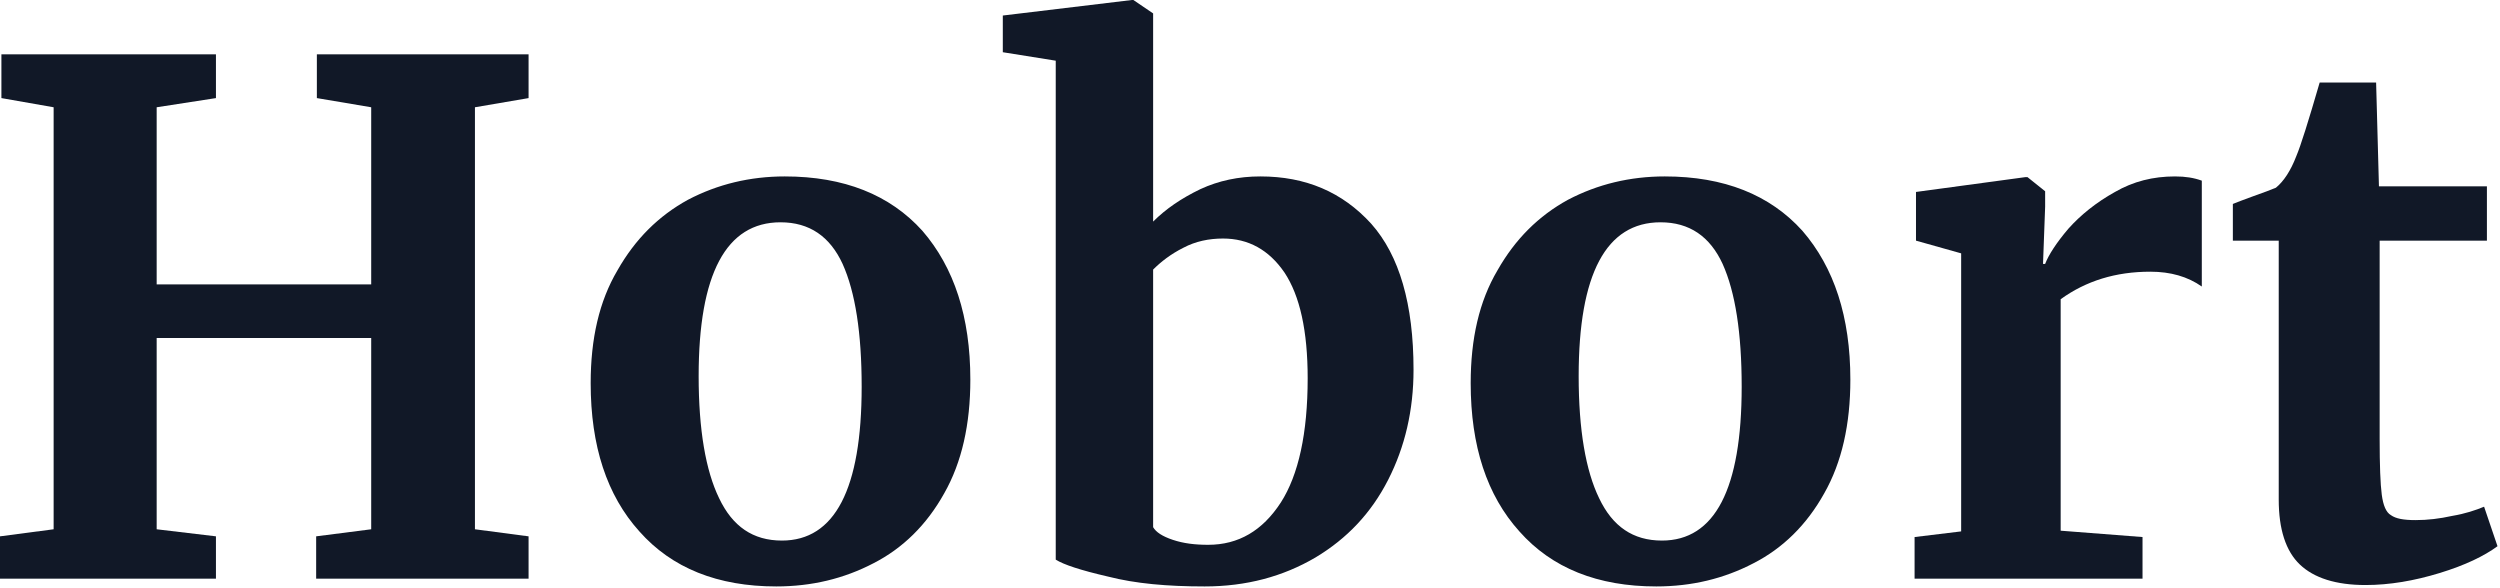
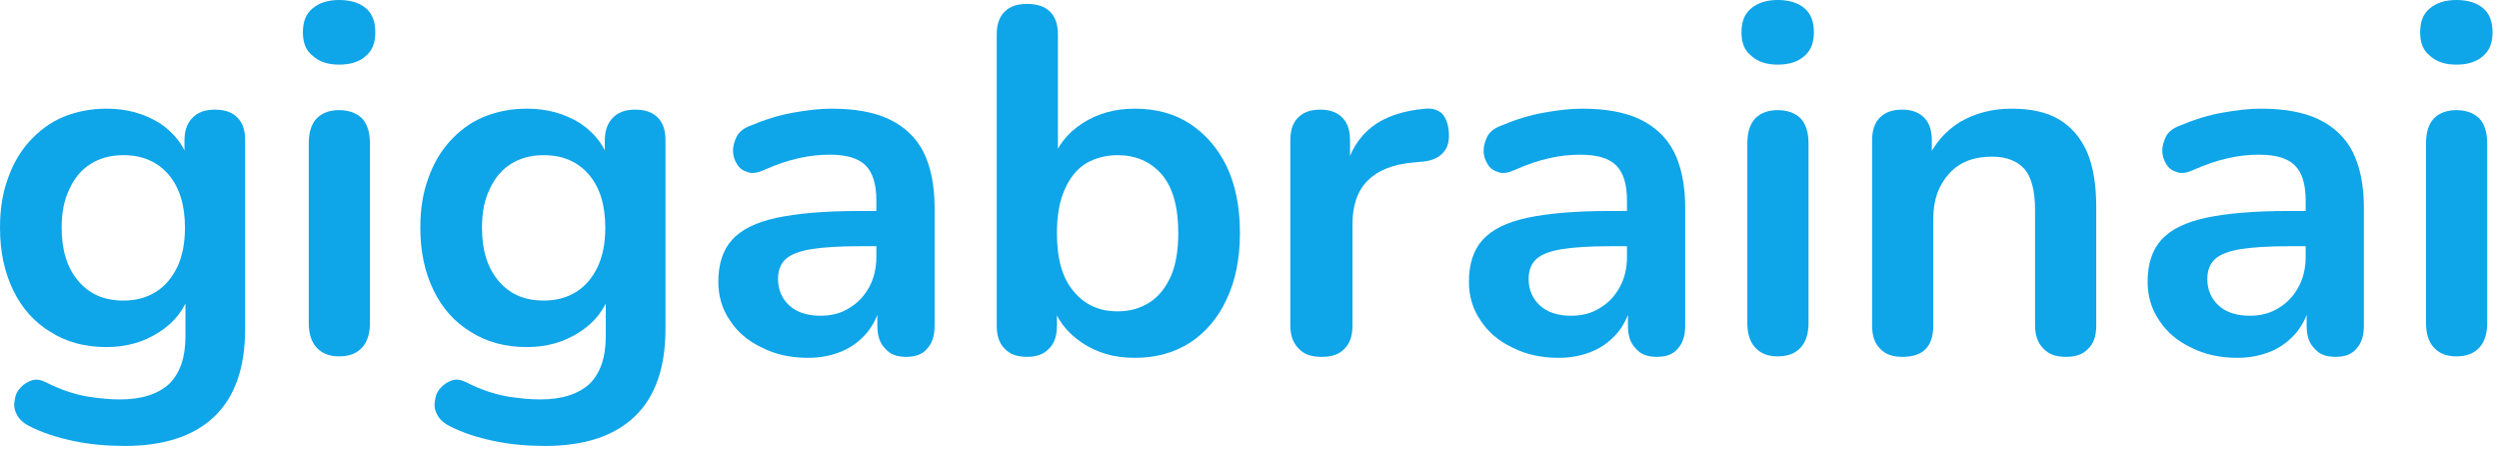
- <svg xmlns="http://www.w3.org/2000/svg" width="100%" height="100%" viewBox="0 0 978 230" version="1.1" xml:space="preserve" style="fill-rule:evenodd;clip-rule:evenodd;stroke-linejoin:round;stroke-miterlimit:2;">
-   <g transform="matrix(1,0,0,1,-198.837,-176.767)">
-     <g transform="matrix(276.072,0,0,276.072,186.966,403.146)">
-       <path d="M0.119,-0.668L0.045,-0.681L0.045,-0.743L0.349,-0.743L0.349,-0.681L0.265,-0.668L0.265,-0.417L0.569,-0.417L0.569,-0.668L0.492,-0.681L0.492,-0.743L0.792,-0.743L0.792,-0.681L0.716,-0.668L0.716,-0.07L0.792,-0.06L0.792,-0L0.491,-0L0.491,-0.06L0.569,-0.07L0.569,-0.341L0.265,-0.341L0.265,-0.07L0.349,-0.06L0.349,-0L0.043,-0L0.043,-0.06L0.119,-0.07L0.119,-0.668Z" style="fill:rgb(17,24,39);fill-rule:nonzero;" />
+ <svg xmlns="http://www.w3.org/2000/svg" width="100%" height="100%" viewBox="0 0 261 47" version="1.1" xml:space="preserve" style="fill-rule:evenodd;clip-rule:evenodd;stroke-linejoin:round;stroke-miterlimit:2;">
+   <g transform="matrix(0.362445,0,0,0.362445,-117.199,-67.5374)">
+     <g transform="matrix(141.001,0,0,141.001,318,288)">
+       <path d="M0.293,0.19C0.257,0.19 0.222,0.187 0.189,0.18C0.155,0.173 0.124,0.163 0.097,0.149C0.084,0.142 0.076,0.134 0.072,0.125C0.067,0.116 0.066,0.106 0.068,0.097C0.069,0.087 0.073,0.078 0.08,0.071C0.086,0.064 0.094,0.059 0.103,0.056C0.112,0.053 0.122,0.055 0.132,0.06C0.161,0.075 0.189,0.084 0.216,0.089C0.242,0.093 0.264,0.095 0.283,0.095C0.328,0.095 0.361,0.084 0.384,0.063C0.406,0.041 0.417,0.009 0.417,-0.034L0.417,-0.124L0.426,-0.124C0.416,-0.09 0.395,-0.063 0.364,-0.043C0.332,-0.022 0.296,-0.012 0.256,-0.012C0.212,-0.012 0.174,-0.022 0.141,-0.043C0.108,-0.063 0.083,-0.091 0.065,-0.128C0.047,-0.165 0.038,-0.207 0.038,-0.256C0.038,-0.293 0.043,-0.326 0.054,-0.356C0.064,-0.385 0.079,-0.411 0.098,-0.432C0.117,-0.453 0.139,-0.47 0.167,-0.482C0.194,-0.493 0.223,-0.499 0.256,-0.499C0.297,-0.499 0.333,-0.489 0.365,-0.469C0.396,-0.448 0.416,-0.421 0.425,-0.388L0.415,-0.363L0.415,-0.434C0.415,-0.455 0.421,-0.47 0.432,-0.481C0.443,-0.492 0.458,-0.497 0.477,-0.497C0.497,-0.497 0.512,-0.492 0.523,-0.481C0.534,-0.47 0.539,-0.455 0.539,-0.434L0.539,-0.049C0.539,0.03 0.518,0.09 0.476,0.13C0.434,0.17 0.373,0.19 0.293,0.19ZM0.29,-0.107C0.316,-0.107 0.338,-0.113 0.357,-0.125C0.376,-0.137 0.39,-0.154 0.401,-0.177C0.411,-0.199 0.416,-0.225 0.416,-0.256C0.416,-0.302 0.405,-0.338 0.382,-0.365C0.359,-0.391 0.329,-0.404 0.29,-0.404C0.264,-0.404 0.242,-0.398 0.223,-0.386C0.204,-0.374 0.19,-0.357 0.18,-0.335C0.169,-0.313 0.164,-0.287 0.164,-0.256C0.164,-0.21 0.175,-0.174 0.198,-0.147C0.221,-0.12 0.251,-0.107 0.29,-0.107Z" style="fill:rgb(14,165,233);fill-rule:nonzero;" />
    </g>
-     <g transform="matrix(276.072,0,0,276.072,417.486,403.146)">
-       <path d="M0.045,-0.277C0.045,-0.34 0.057,-0.393 0.083,-0.437C0.108,-0.481 0.141,-0.514 0.183,-0.537C0.225,-0.559 0.271,-0.57 0.32,-0.57C0.404,-0.57 0.469,-0.544 0.515,-0.493C0.56,-0.441 0.583,-0.371 0.583,-0.282C0.583,-0.219 0.571,-0.165 0.546,-0.121C0.521,-0.076 0.487,-0.043 0.446,-0.022C0.404,0 0.358,0.011 0.308,0.011C0.225,0.011 0.16,-0.015 0.114,-0.067C0.068,-0.118 0.045,-0.188 0.045,-0.277ZM0.316,-0.054C0.391,-0.054 0.429,-0.127 0.429,-0.272C0.429,-0.348 0.42,-0.406 0.402,-0.446C0.384,-0.485 0.355,-0.505 0.314,-0.505C0.237,-0.505 0.198,-0.432 0.198,-0.287C0.198,-0.211 0.208,-0.153 0.227,-0.114C0.246,-0.074 0.275,-0.054 0.316,-0.054Z" style="fill:rgb(17,24,39);fill-rule:nonzero;" />
+     <g transform="matrix(141.001,0,0,141.001,403.164,288)">
+       <path d="M0.127,0.007C0.107,0.007 0.092,0.001 0.081,-0.011C0.07,-0.023 0.065,-0.04 0.065,-0.061L0.065,-0.428C0.065,-0.45 0.07,-0.467 0.081,-0.479C0.092,-0.49 0.107,-0.496 0.127,-0.496C0.147,-0.496 0.163,-0.49 0.174,-0.479C0.185,-0.467 0.19,-0.45 0.19,-0.428L0.19,-0.061C0.19,-0.04 0.185,-0.023 0.174,-0.011C0.163,0.001 0.148,0.007 0.127,0.007ZM0.127,-0.589C0.104,-0.589 0.086,-0.595 0.073,-0.607C0.059,-0.618 0.053,-0.634 0.053,-0.655C0.053,-0.676 0.059,-0.693 0.073,-0.704C0.086,-0.715 0.104,-0.721 0.127,-0.721C0.151,-0.721 0.169,-0.715 0.182,-0.704C0.195,-0.693 0.201,-0.676 0.201,-0.655C0.201,-0.634 0.195,-0.618 0.182,-0.607C0.169,-0.595 0.151,-0.589 0.127,-0.589Z" style="fill:rgb(14,165,233);fill-rule:nonzero;" />
    </g>
-     <g transform="matrix(276.072,0,0,276.072,591.136,403.146)">
-       <path d="M0,-0.798L0.183,-0.82L0.185,-0.82L0.213,-0.801L0.213,-0.506C0.231,-0.524 0.253,-0.539 0.28,-0.552C0.306,-0.564 0.334,-0.57 0.365,-0.57C0.429,-0.57 0.481,-0.548 0.522,-0.503C0.562,-0.458 0.582,-0.389 0.582,-0.296C0.582,-0.239 0.57,-0.187 0.546,-0.14C0.522,-0.093 0.488,-0.057 0.443,-0.03C0.397,-0.003 0.345,0.011 0.286,0.011C0.233,0.011 0.188,0.007 0.149,-0.003C0.11,-0.012 0.086,-0.02 0.075,-0.027L0.075,-0.734L0,-0.746L0,-0.798ZM0.312,-0.482C0.292,-0.482 0.273,-0.478 0.256,-0.469C0.238,-0.46 0.224,-0.449 0.213,-0.438L0.213,-0.073C0.217,-0.066 0.226,-0.06 0.241,-0.055C0.256,-0.05 0.272,-0.048 0.291,-0.048C0.334,-0.048 0.368,-0.068 0.394,-0.108C0.419,-0.147 0.432,-0.206 0.432,-0.284C0.432,-0.351 0.421,-0.401 0.399,-0.434C0.377,-0.466 0.348,-0.482 0.312,-0.482Z" style="fill:rgb(17,24,39);fill-rule:nonzero;" />
+     <g transform="matrix(141.001,0,0,141.001,439.12,288)">
+       <path d="M0.293,0.19C0.257,0.19 0.222,0.187 0.189,0.18C0.155,0.173 0.124,0.163 0.097,0.149C0.084,0.142 0.076,0.134 0.072,0.125C0.067,0.116 0.066,0.106 0.068,0.097C0.069,0.087 0.073,0.078 0.08,0.071C0.086,0.064 0.094,0.059 0.103,0.056C0.112,0.053 0.122,0.055 0.132,0.06C0.161,0.075 0.189,0.084 0.216,0.089C0.242,0.093 0.264,0.095 0.283,0.095C0.328,0.095 0.361,0.084 0.384,0.063C0.406,0.041 0.417,0.009 0.417,-0.034L0.417,-0.124L0.426,-0.124C0.416,-0.09 0.395,-0.063 0.364,-0.043C0.332,-0.022 0.296,-0.012 0.256,-0.012C0.212,-0.012 0.174,-0.022 0.141,-0.043C0.108,-0.063 0.083,-0.091 0.065,-0.128C0.047,-0.165 0.038,-0.207 0.038,-0.256C0.038,-0.293 0.043,-0.326 0.054,-0.356C0.064,-0.385 0.079,-0.411 0.098,-0.432C0.117,-0.453 0.139,-0.47 0.167,-0.482C0.194,-0.493 0.223,-0.499 0.256,-0.499C0.297,-0.499 0.333,-0.489 0.365,-0.469C0.396,-0.448 0.416,-0.421 0.425,-0.388L0.415,-0.363L0.415,-0.434C0.415,-0.455 0.421,-0.47 0.432,-0.481C0.443,-0.492 0.458,-0.497 0.477,-0.497C0.497,-0.497 0.512,-0.492 0.523,-0.481C0.534,-0.47 0.539,-0.455 0.539,-0.434L0.539,-0.049C0.539,0.03 0.518,0.09 0.476,0.13C0.434,0.17 0.373,0.19 0.293,0.19ZM0.29,-0.107C0.316,-0.107 0.338,-0.113 0.357,-0.125C0.376,-0.137 0.39,-0.154 0.401,-0.177C0.411,-0.199 0.416,-0.225 0.416,-0.256C0.416,-0.302 0.405,-0.338 0.382,-0.365C0.359,-0.391 0.329,-0.404 0.29,-0.404C0.264,-0.404 0.242,-0.398 0.223,-0.386C0.204,-0.374 0.19,-0.357 0.18,-0.335C0.169,-0.313 0.164,-0.287 0.164,-0.256C0.164,-0.21 0.175,-0.174 0.198,-0.147C0.221,-0.12 0.251,-0.107 0.29,-0.107Z" style="fill:rgb(14,165,233);fill-rule:nonzero;" />
    </g>
-     <g transform="matrix(276.072,0,0,276.072,761.748,403.146)">
-       <path d="M0.045,-0.277C0.045,-0.34 0.057,-0.393 0.083,-0.437C0.108,-0.481 0.141,-0.514 0.183,-0.537C0.225,-0.559 0.271,-0.57 0.32,-0.57C0.404,-0.57 0.469,-0.544 0.515,-0.493C0.56,-0.441 0.583,-0.371 0.583,-0.282C0.583,-0.219 0.571,-0.165 0.546,-0.121C0.521,-0.076 0.487,-0.043 0.446,-0.022C0.404,0 0.358,0.011 0.308,0.011C0.225,0.011 0.16,-0.015 0.114,-0.067C0.068,-0.118 0.045,-0.188 0.045,-0.277ZM0.316,-0.054C0.391,-0.054 0.429,-0.127 0.429,-0.272C0.429,-0.348 0.42,-0.406 0.402,-0.446C0.384,-0.485 0.355,-0.505 0.314,-0.505C0.237,-0.505 0.198,-0.432 0.198,-0.287C0.198,-0.211 0.208,-0.153 0.227,-0.114C0.246,-0.074 0.275,-0.054 0.316,-0.054Z" style="fill:rgb(17,24,39);fill-rule:nonzero;" />
+     <g transform="matrix(141.001,0,0,141.001,524.284,288)">
+       <path d="M0.226,0.01C0.191,0.01 0.159,0.003 0.132,-0.011C0.104,-0.024 0.082,-0.043 0.067,-0.066C0.051,-0.089 0.043,-0.116 0.043,-0.145C0.043,-0.181 0.052,-0.21 0.071,-0.231C0.09,-0.252 0.12,-0.267 0.162,-0.276C0.204,-0.285 0.26,-0.29 0.331,-0.29L0.381,-0.29L0.381,-0.218L0.332,-0.218C0.291,-0.218 0.258,-0.216 0.233,-0.212C0.208,-0.208 0.191,-0.201 0.181,-0.192C0.17,-0.182 0.165,-0.168 0.165,-0.151C0.165,-0.129 0.173,-0.111 0.188,-0.097C0.203,-0.083 0.225,-0.076 0.252,-0.076C0.274,-0.076 0.294,-0.081 0.311,-0.092C0.328,-0.102 0.341,-0.116 0.351,-0.134C0.361,-0.152 0.366,-0.173 0.366,-0.196L0.366,-0.311C0.366,-0.344 0.359,-0.368 0.344,-0.383C0.329,-0.398 0.305,-0.405 0.27,-0.405C0.251,-0.405 0.23,-0.403 0.208,-0.398C0.185,-0.393 0.162,-0.385 0.137,-0.374C0.124,-0.368 0.113,-0.366 0.104,-0.369C0.094,-0.372 0.086,-0.377 0.081,-0.386C0.076,-0.394 0.073,-0.403 0.073,-0.413C0.073,-0.423 0.076,-0.433 0.081,-0.443C0.086,-0.452 0.095,-0.459 0.108,-0.464C0.139,-0.477 0.168,-0.486 0.197,-0.491C0.225,-0.496 0.251,-0.499 0.274,-0.499C0.322,-0.499 0.362,-0.492 0.393,-0.477C0.424,-0.462 0.447,-0.44 0.462,-0.411C0.477,-0.381 0.485,-0.343 0.485,-0.296L0.485,-0.056C0.485,-0.035 0.48,-0.02 0.47,-0.009C0.46,0.003 0.446,0.008 0.427,0.008C0.408,0.008 0.394,0.003 0.384,-0.009C0.373,-0.02 0.368,-0.035 0.368,-0.056L0.368,-0.104L0.376,-0.104C0.371,-0.081 0.362,-0.061 0.349,-0.044C0.335,-0.027 0.318,-0.013 0.297,-0.004C0.276,0.005 0.253,0.01 0.226,0.01Z" style="fill:rgb(14,165,233);fill-rule:nonzero;" />
    </g>
-     <g transform="matrix(276.072,0,0,276.072,935.398,403.146)">
-       <path d="M0.045,-0.059L0.111,-0.067L0.111,-0.461L0.047,-0.479L0.047,-0.548L0.202,-0.569L0.205,-0.569L0.23,-0.549L0.23,-0.527L0.227,-0.446L0.23,-0.446C0.235,-0.459 0.246,-0.476 0.263,-0.496C0.28,-0.515 0.302,-0.533 0.329,-0.548C0.355,-0.563 0.383,-0.57 0.414,-0.57C0.429,-0.57 0.441,-0.568 0.452,-0.564L0.452,-0.414C0.432,-0.428 0.408,-0.435 0.379,-0.435C0.33,-0.435 0.288,-0.422 0.252,-0.396L0.252,-0.068L0.368,-0.059L0.368,-0L0.045,-0L0.045,-0.059Z" style="fill:rgb(17,24,39);fill-rule:nonzero;" />
+     <g transform="matrix(141.001,0,0,141.001,601.411,288)">
+       <path d="M0.347,0.01C0.306,0.01 0.27,-0 0.239,-0.021C0.208,-0.042 0.187,-0.069 0.177,-0.104L0.188,-0.129L0.188,-0.056C0.188,-0.035 0.183,-0.02 0.172,-0.009C0.161,0.003 0.146,0.008 0.127,0.008C0.107,0.008 0.092,0.003 0.081,-0.009C0.07,-0.02 0.065,-0.035 0.065,-0.056L0.065,-0.65C0.065,-0.671 0.07,-0.686 0.081,-0.697C0.092,-0.708 0.107,-0.713 0.127,-0.713C0.147,-0.713 0.163,-0.708 0.174,-0.697C0.185,-0.686 0.19,-0.671 0.19,-0.65L0.19,-0.39L0.178,-0.39C0.189,-0.423 0.209,-0.449 0.24,-0.469C0.271,-0.489 0.306,-0.499 0.347,-0.499C0.39,-0.499 0.428,-0.489 0.46,-0.468C0.492,-0.447 0.517,-0.418 0.535,-0.381C0.553,-0.343 0.562,-0.298 0.562,-0.245C0.562,-0.193 0.553,-0.148 0.535,-0.11C0.517,-0.071 0.492,-0.042 0.46,-0.021C0.427,-0 0.39,0.01 0.347,0.01ZM0.312,-0.085C0.337,-0.085 0.358,-0.091 0.377,-0.103C0.396,-0.115 0.41,-0.133 0.421,-0.157C0.431,-0.18 0.436,-0.21 0.436,-0.245C0.436,-0.298 0.425,-0.338 0.402,-0.365C0.379,-0.391 0.349,-0.404 0.312,-0.404C0.287,-0.404 0.266,-0.398 0.247,-0.387C0.228,-0.375 0.214,-0.357 0.204,-0.334C0.193,-0.31 0.188,-0.28 0.188,-0.245C0.188,-0.192 0.199,-0.153 0.222,-0.126C0.245,-0.098 0.275,-0.085 0.312,-0.085Z" style="fill:rgb(14,165,233);fill-rule:nonzero;" />
    </g>
-     <g transform="matrix(276.072,0,0,276.072,1065.43,403.146)">
-       <path d="M0.213,0.009C0.171,0.009 0.14,-0.001 0.12,-0.02C0.1,-0.039 0.09,-0.07 0.09,-0.112L0.09,-0.479L0.025,-0.479L0.025,-0.531C0.03,-0.533 0.04,-0.537 0.054,-0.542C0.068,-0.547 0.079,-0.551 0.086,-0.554C0.097,-0.563 0.107,-0.578 0.115,-0.599C0.121,-0.613 0.132,-0.648 0.148,-0.703L0.228,-0.703L0.232,-0.556L0.385,-0.556L0.385,-0.479L0.233,-0.479L0.233,-0.198C0.233,-0.161 0.234,-0.134 0.236,-0.119C0.238,-0.104 0.242,-0.094 0.249,-0.09C0.256,-0.085 0.267,-0.083 0.284,-0.083C0.301,-0.083 0.318,-0.085 0.336,-0.089C0.354,-0.092 0.369,-0.097 0.381,-0.102L0.4,-0.046C0.381,-0.032 0.354,-0.019 0.318,-0.008C0.282,0.003 0.247,0.009 0.213,0.009Z" style="fill:rgb(17,24,39);fill-rule:nonzero;" />
+     <g transform="matrix(141.001,0,0,141.001,686.012,288)">
+       <path d="M0.129,0.008C0.108,0.008 0.093,0.003 0.082,-0.009C0.071,-0.02 0.065,-0.035 0.065,-0.056L0.065,-0.434C0.065,-0.455 0.07,-0.47 0.081,-0.481C0.092,-0.492 0.107,-0.497 0.126,-0.497C0.145,-0.497 0.16,-0.492 0.171,-0.481C0.182,-0.47 0.187,-0.455 0.187,-0.434L0.187,-0.371L0.177,-0.371C0.186,-0.411 0.205,-0.441 0.232,-0.462C0.259,-0.483 0.296,-0.495 0.341,-0.499C0.355,-0.5 0.366,-0.497 0.375,-0.489C0.383,-0.48 0.388,-0.467 0.389,-0.45C0.39,-0.433 0.387,-0.42 0.378,-0.41C0.369,-0.399 0.355,-0.393 0.337,-0.391L0.315,-0.389C0.274,-0.385 0.244,-0.373 0.223,-0.352C0.202,-0.331 0.192,-0.301 0.192,-0.263L0.192,-0.056C0.192,-0.035 0.187,-0.02 0.176,-0.009C0.165,0.003 0.15,0.008 0.129,0.008Z" style="fill:rgb(14,165,233);fill-rule:nonzero;" />
+     </g>
+     <g transform="matrix(141.001,0,0,141.001,740.579,288)">
+       <path d="M0.226,0.01C0.191,0.01 0.159,0.003 0.132,-0.011C0.104,-0.024 0.082,-0.043 0.067,-0.066C0.051,-0.089 0.043,-0.116 0.043,-0.145C0.043,-0.181 0.052,-0.21 0.071,-0.231C0.09,-0.252 0.12,-0.267 0.162,-0.276C0.204,-0.285 0.26,-0.29 0.331,-0.29L0.381,-0.29L0.381,-0.218L0.332,-0.218C0.291,-0.218 0.258,-0.216 0.233,-0.212C0.208,-0.208 0.191,-0.201 0.181,-0.192C0.17,-0.182 0.165,-0.168 0.165,-0.151C0.165,-0.129 0.173,-0.111 0.188,-0.097C0.203,-0.083 0.225,-0.076 0.252,-0.076C0.274,-0.076 0.294,-0.081 0.311,-0.092C0.328,-0.102 0.341,-0.116 0.351,-0.134C0.361,-0.152 0.366,-0.173 0.366,-0.196L0.366,-0.311C0.366,-0.344 0.359,-0.368 0.344,-0.383C0.329,-0.398 0.305,-0.405 0.27,-0.405C0.251,-0.405 0.23,-0.403 0.208,-0.398C0.185,-0.393 0.162,-0.385 0.137,-0.374C0.124,-0.368 0.113,-0.366 0.104,-0.369C0.094,-0.372 0.086,-0.377 0.081,-0.386C0.076,-0.394 0.073,-0.403 0.073,-0.413C0.073,-0.423 0.076,-0.433 0.081,-0.443C0.086,-0.452 0.095,-0.459 0.108,-0.464C0.139,-0.477 0.168,-0.486 0.197,-0.491C0.225,-0.496 0.251,-0.499 0.274,-0.499C0.322,-0.499 0.362,-0.492 0.393,-0.477C0.424,-0.462 0.447,-0.44 0.462,-0.411C0.477,-0.381 0.485,-0.343 0.485,-0.296L0.485,-0.056C0.485,-0.035 0.48,-0.02 0.47,-0.009C0.46,0.003 0.446,0.008 0.427,0.008C0.408,0.008 0.394,0.003 0.384,-0.009C0.373,-0.02 0.368,-0.035 0.368,-0.056L0.368,-0.104L0.376,-0.104C0.371,-0.081 0.362,-0.061 0.349,-0.044C0.335,-0.027 0.318,-0.013 0.297,-0.004C0.276,0.005 0.253,0.01 0.226,0.01Z" style="fill:rgb(14,165,233);fill-rule:nonzero;" />
+     </g>
+     <g transform="matrix(141.001,0,0,141.001,817.706,288)">
+       <path d="M0.127,0.007C0.107,0.007 0.092,0.001 0.081,-0.011C0.07,-0.023 0.065,-0.04 0.065,-0.061L0.065,-0.428C0.065,-0.45 0.07,-0.467 0.081,-0.479C0.092,-0.49 0.107,-0.496 0.127,-0.496C0.147,-0.496 0.163,-0.49 0.174,-0.479C0.185,-0.467 0.19,-0.45 0.19,-0.428L0.19,-0.061C0.19,-0.04 0.185,-0.023 0.174,-0.011C0.163,0.001 0.148,0.007 0.127,0.007ZM0.127,-0.589C0.104,-0.589 0.086,-0.595 0.073,-0.607C0.059,-0.618 0.053,-0.634 0.053,-0.655C0.053,-0.676 0.059,-0.693 0.073,-0.704C0.086,-0.715 0.104,-0.721 0.127,-0.721C0.151,-0.721 0.169,-0.715 0.182,-0.704C0.195,-0.693 0.201,-0.676 0.201,-0.655C0.201,-0.634 0.195,-0.618 0.182,-0.607C0.169,-0.595 0.151,-0.589 0.127,-0.589Z" style="fill:rgb(14,165,233);fill-rule:nonzero;" />
+     </g>
+     <g transform="matrix(141.001,0,0,141.001,853.662,288)">
+       <path d="M0.127,0.008C0.107,0.008 0.092,0.003 0.081,-0.009C0.07,-0.02 0.065,-0.035 0.065,-0.056L0.065,-0.434C0.065,-0.455 0.07,-0.47 0.081,-0.481C0.092,-0.492 0.107,-0.497 0.126,-0.497C0.145,-0.497 0.16,-0.492 0.171,-0.481C0.182,-0.47 0.187,-0.455 0.187,-0.434L0.187,-0.366L0.176,-0.391C0.191,-0.426 0.214,-0.453 0.245,-0.472C0.276,-0.49 0.311,-0.499 0.35,-0.499C0.389,-0.499 0.422,-0.492 0.447,-0.477C0.472,-0.462 0.491,-0.44 0.504,-0.411C0.517,-0.381 0.523,-0.343 0.523,-0.298L0.523,-0.056C0.523,-0.035 0.518,-0.02 0.507,-0.009C0.496,0.003 0.481,0.008 0.461,0.008C0.441,0.008 0.426,0.003 0.415,-0.009C0.404,-0.02 0.398,-0.035 0.398,-0.056L0.398,-0.292C0.398,-0.33 0.391,-0.358 0.377,-0.375C0.362,-0.392 0.34,-0.401 0.31,-0.401C0.273,-0.401 0.244,-0.39 0.223,-0.367C0.201,-0.343 0.19,-0.313 0.19,-0.275L0.19,-0.056C0.19,-0.013 0.169,0.008 0.127,0.008Z" style="fill:rgb(14,165,233);fill-rule:nonzero;" />
+     </g>
+     <g transform="matrix(141.001,0,0,141.001,936.147,288)">
+       <path d="M0.226,0.01C0.191,0.01 0.159,0.003 0.132,-0.011C0.104,-0.024 0.082,-0.043 0.067,-0.066C0.051,-0.089 0.043,-0.116 0.043,-0.145C0.043,-0.181 0.052,-0.21 0.071,-0.231C0.09,-0.252 0.12,-0.267 0.162,-0.276C0.204,-0.285 0.26,-0.29 0.331,-0.29L0.381,-0.29L0.381,-0.218L0.332,-0.218C0.291,-0.218 0.258,-0.216 0.233,-0.212C0.208,-0.208 0.191,-0.201 0.181,-0.192C0.17,-0.182 0.165,-0.168 0.165,-0.151C0.165,-0.129 0.173,-0.111 0.188,-0.097C0.203,-0.083 0.225,-0.076 0.252,-0.076C0.274,-0.076 0.294,-0.081 0.311,-0.092C0.328,-0.102 0.341,-0.116 0.351,-0.134C0.361,-0.152 0.366,-0.173 0.366,-0.196L0.366,-0.311C0.366,-0.344 0.359,-0.368 0.344,-0.383C0.329,-0.398 0.305,-0.405 0.27,-0.405C0.251,-0.405 0.23,-0.403 0.208,-0.398C0.185,-0.393 0.162,-0.385 0.137,-0.374C0.124,-0.368 0.113,-0.366 0.104,-0.369C0.094,-0.372 0.086,-0.377 0.081,-0.386C0.076,-0.394 0.073,-0.403 0.073,-0.413C0.073,-0.423 0.076,-0.433 0.081,-0.443C0.086,-0.452 0.095,-0.459 0.108,-0.464C0.139,-0.477 0.168,-0.486 0.197,-0.491C0.225,-0.496 0.251,-0.499 0.274,-0.499C0.322,-0.499 0.362,-0.492 0.393,-0.477C0.424,-0.462 0.447,-0.44 0.462,-0.411C0.477,-0.381 0.485,-0.343 0.485,-0.296L0.485,-0.056C0.485,-0.035 0.48,-0.02 0.47,-0.009C0.46,0.003 0.446,0.008 0.427,0.008C0.408,0.008 0.394,0.003 0.384,-0.009C0.373,-0.02 0.368,-0.035 0.368,-0.056L0.368,-0.104L0.376,-0.104C0.371,-0.081 0.362,-0.061 0.349,-0.044C0.335,-0.027 0.318,-0.013 0.297,-0.004C0.276,0.005 0.253,0.01 0.226,0.01Z" style="fill:rgb(14,165,233);fill-rule:nonzero;" />
+     </g>
+     <g transform="matrix(141.001,0,0,141.001,1013.27,288)">
+       <path d="M0.127,0.007C0.107,0.007 0.092,0.001 0.081,-0.011C0.07,-0.023 0.065,-0.04 0.065,-0.061L0.065,-0.428C0.065,-0.45 0.07,-0.467 0.081,-0.479C0.092,-0.49 0.107,-0.496 0.127,-0.496C0.147,-0.496 0.163,-0.49 0.174,-0.479C0.185,-0.467 0.19,-0.45 0.19,-0.428L0.19,-0.061C0.19,-0.04 0.185,-0.023 0.174,-0.011C0.163,0.001 0.148,0.007 0.127,0.007ZM0.127,-0.589C0.104,-0.589 0.086,-0.595 0.073,-0.607C0.059,-0.618 0.053,-0.634 0.053,-0.655C0.053,-0.676 0.059,-0.693 0.073,-0.704C0.086,-0.715 0.104,-0.721 0.127,-0.721C0.151,-0.721 0.169,-0.715 0.182,-0.704C0.195,-0.693 0.201,-0.676 0.201,-0.655C0.201,-0.634 0.195,-0.618 0.182,-0.607C0.169,-0.595 0.151,-0.589 0.127,-0.589Z" style="fill:rgb(14,165,233);fill-rule:nonzero;" />
    </g>
  </g>
</svg>
